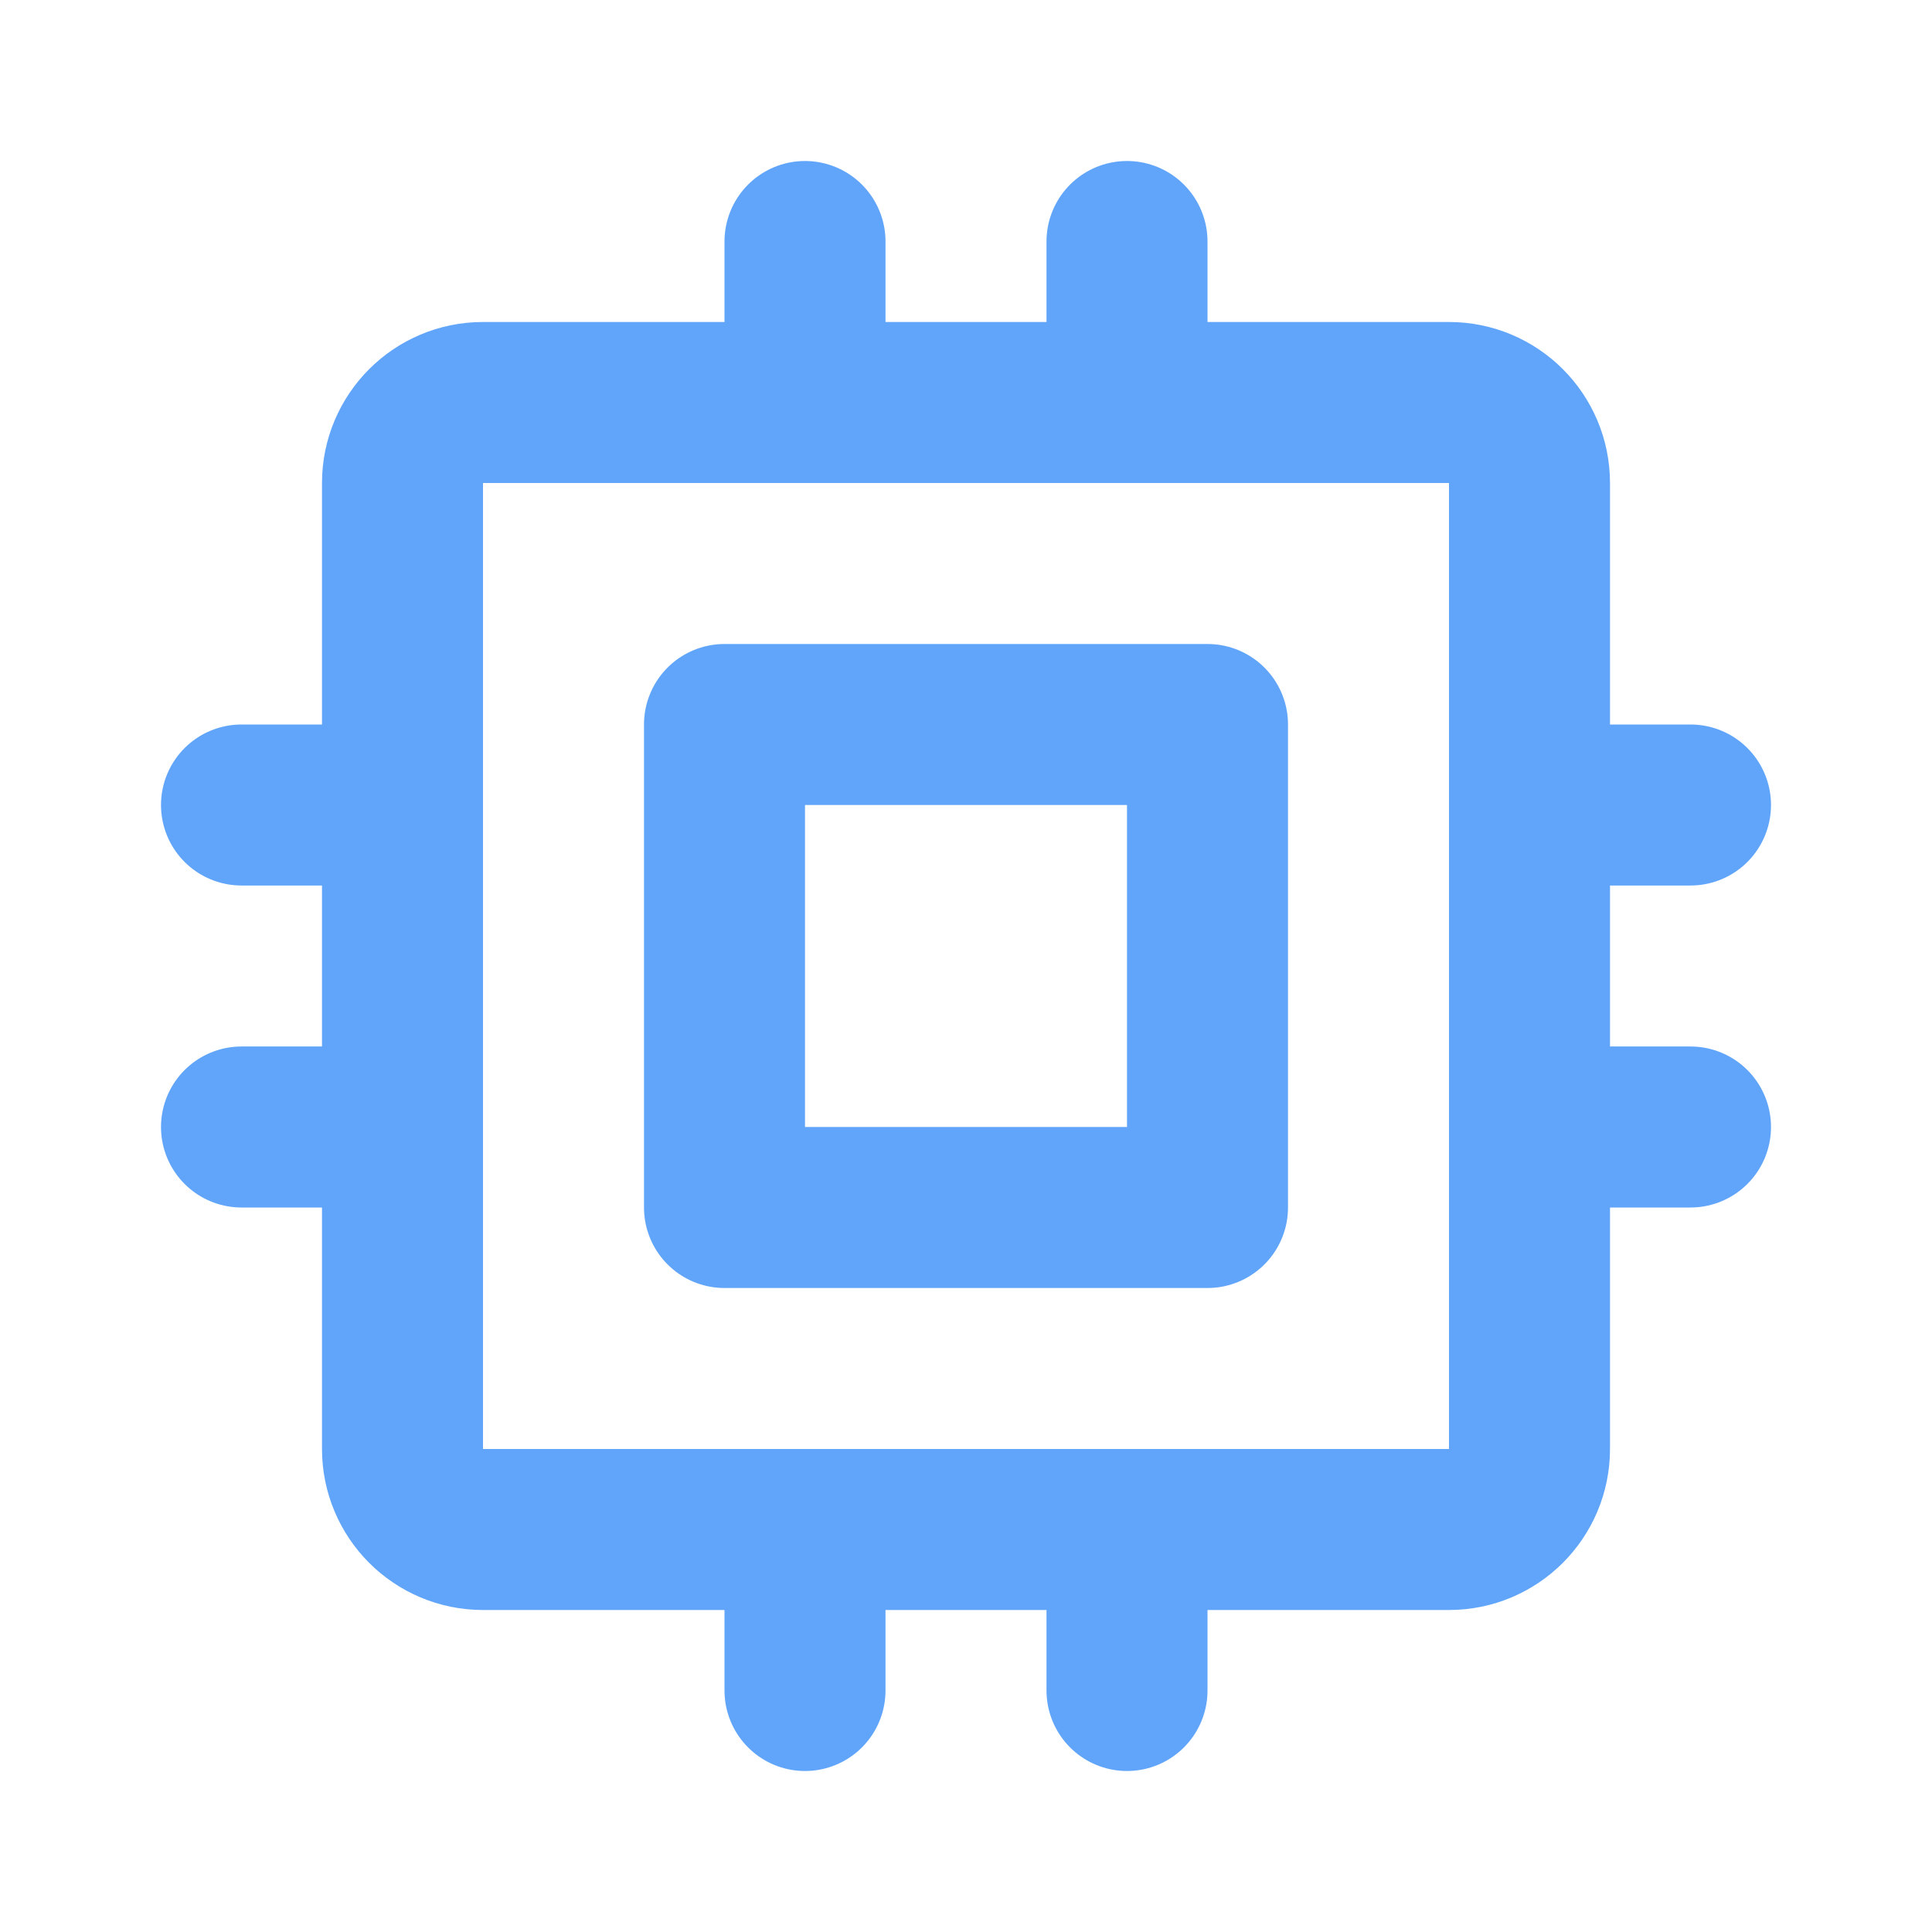
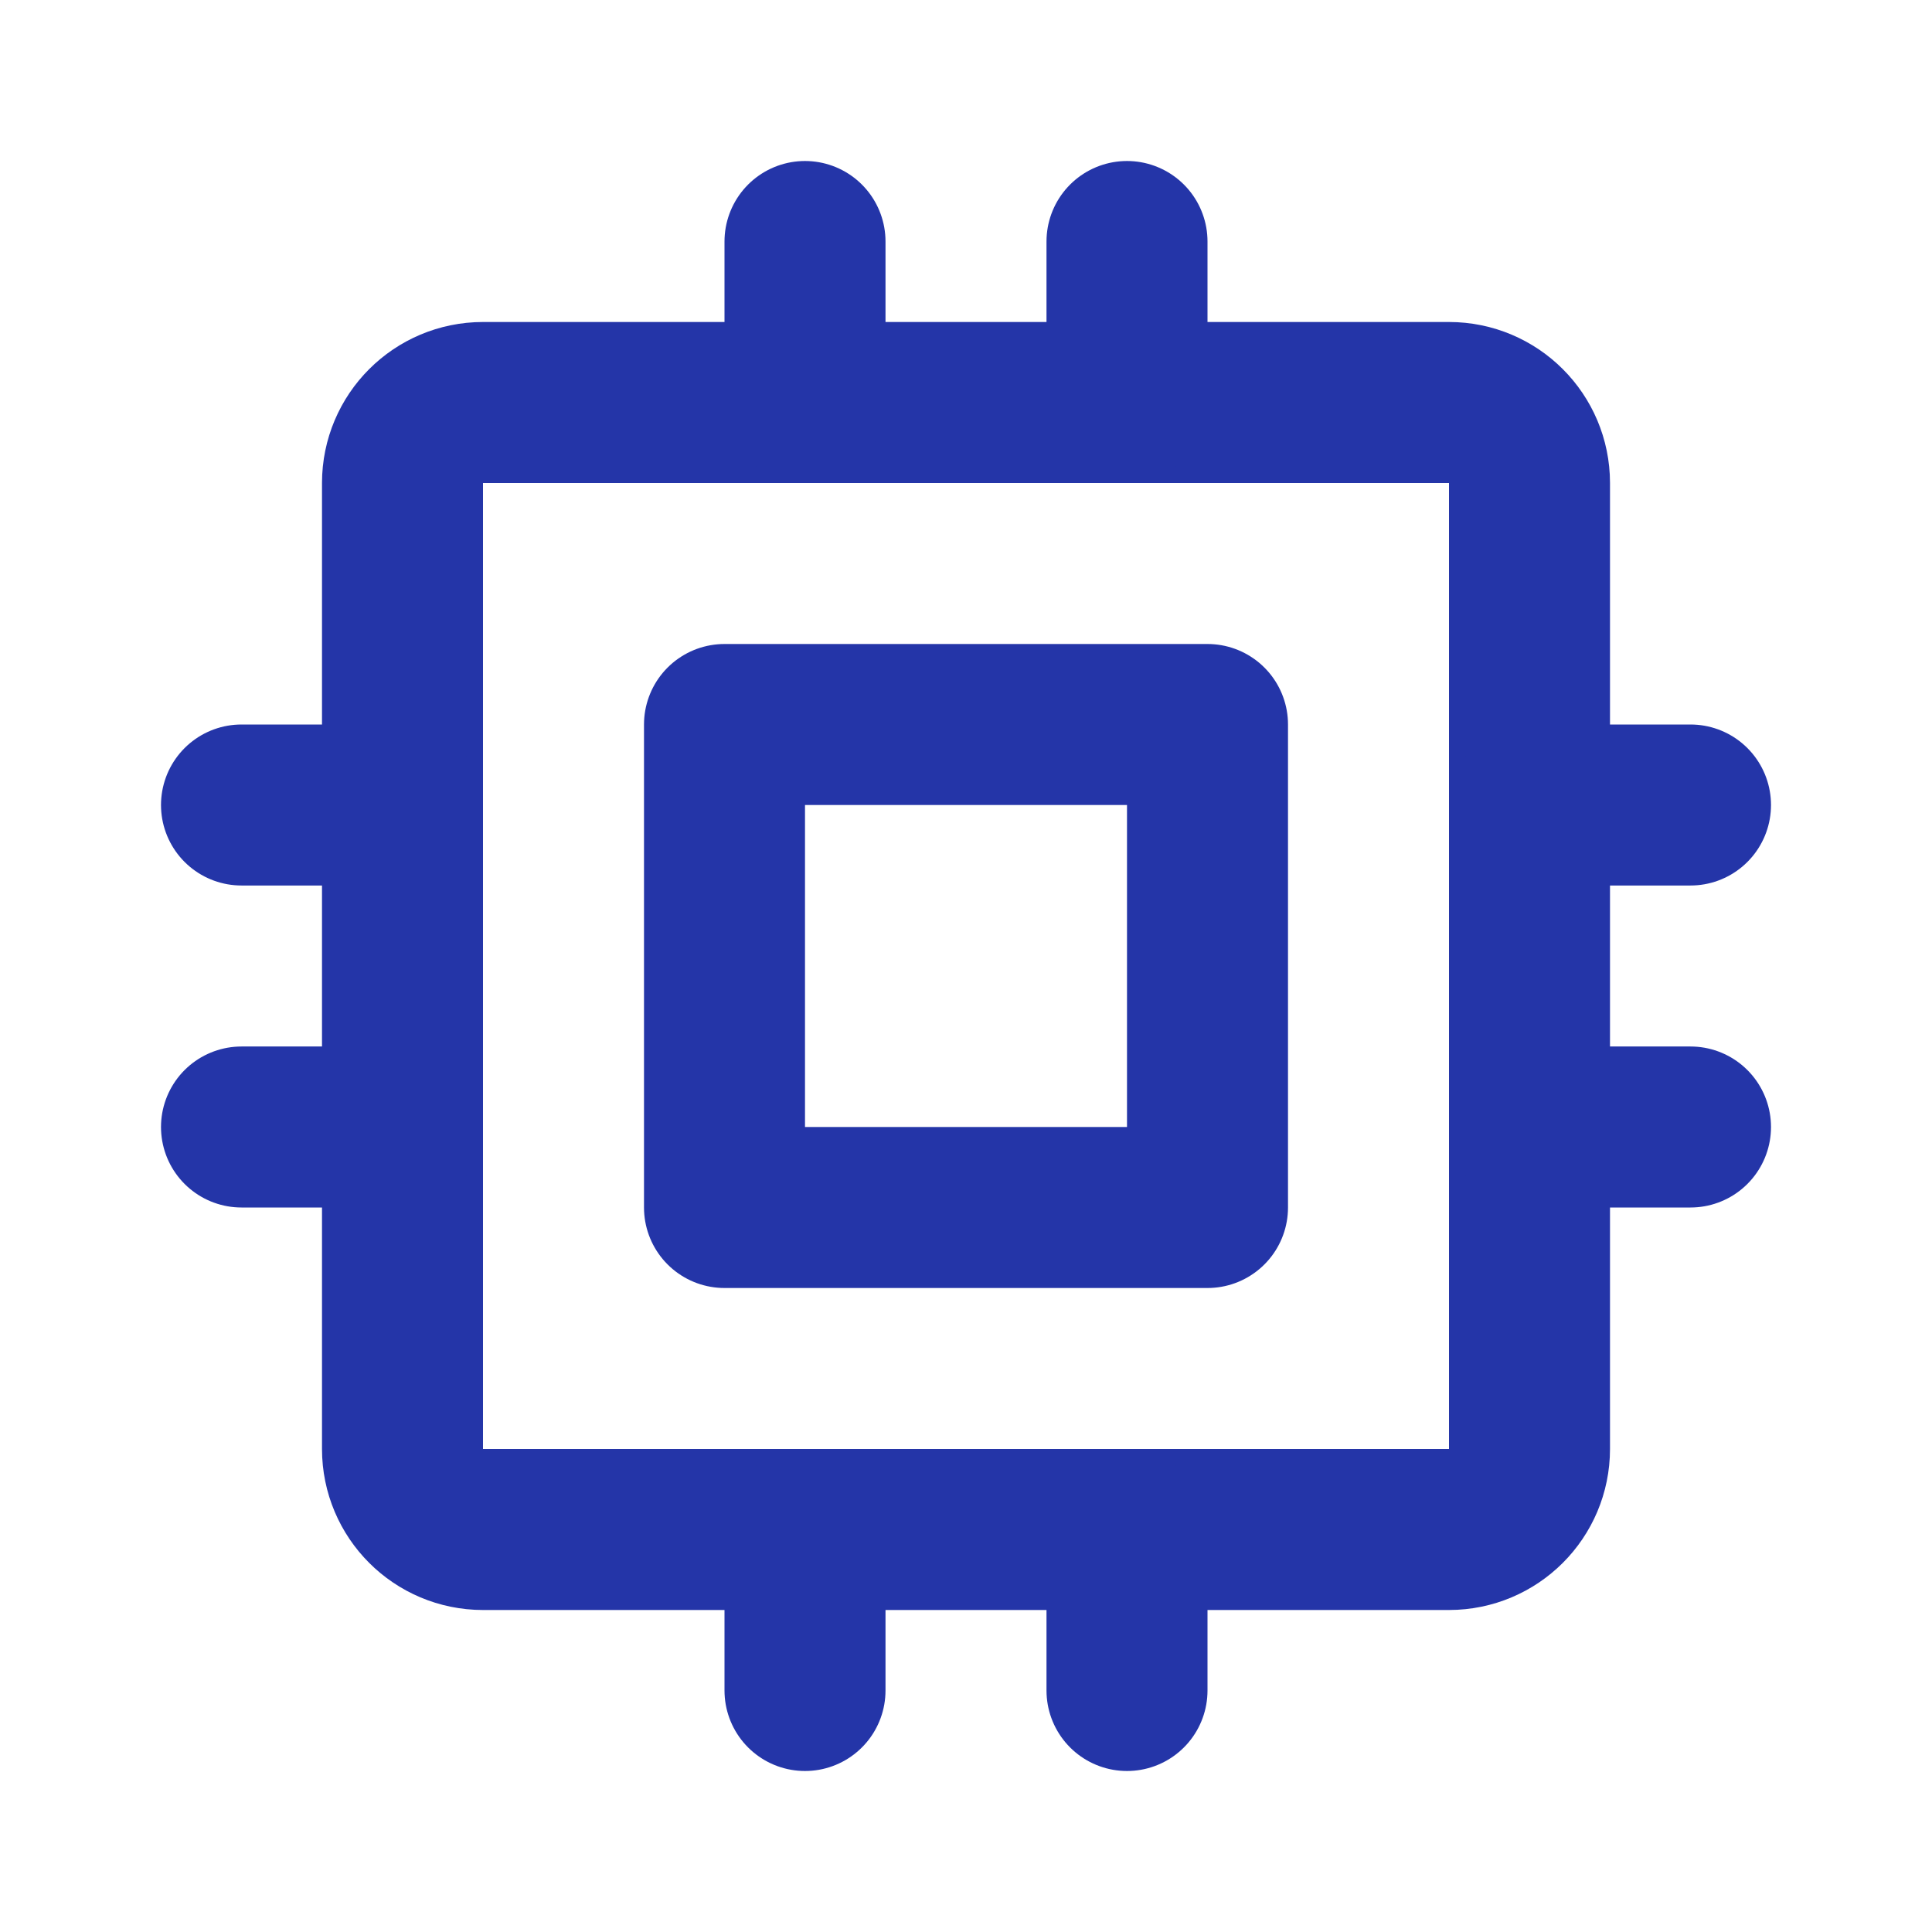
- <svg xmlns="http://www.w3.org/2000/svg" width="24" height="24" viewBox="0 0 24 24" fill="none" stroke="#60a5fa" stroke-width="2" stroke-linecap="round" stroke-linejoin="round" class="icon icon-tabler icons-tabler-outline icon-tabler-cpu">
+ <svg xmlns="http://www.w3.org/2000/svg" width="24" height="24" viewBox="0 0 24 24" fill="none" stroke="#2435a8" stroke-width="2" stroke-linecap="round" stroke-linejoin="round" class="icon icon-tabler icons-tabler-outline icon-tabler-cpu">
  <path stroke="none" d="M0 0h24v24H0z" fill="none" />
  <path d="M5 6a1 1 0 0 1 1 -1h12a1 1 0 0 1 1 1v12a1 1 0 0 1 -1 1h-12a1 1 0 0 1 -1 -1l0 -12" />
  <path d="M9 9h6v6h-6l0 -6" />
  <path d="M3 10h2" />
  <path d="M3 14h2" />
  <path d="M10 3v2" />
  <path d="M14 3v2" />
  <path d="M21 10h-2" />
  <path d="M21 14h-2" />
  <path d="M14 21v-2" />
  <path d="M10 21v-2" />
</svg>
